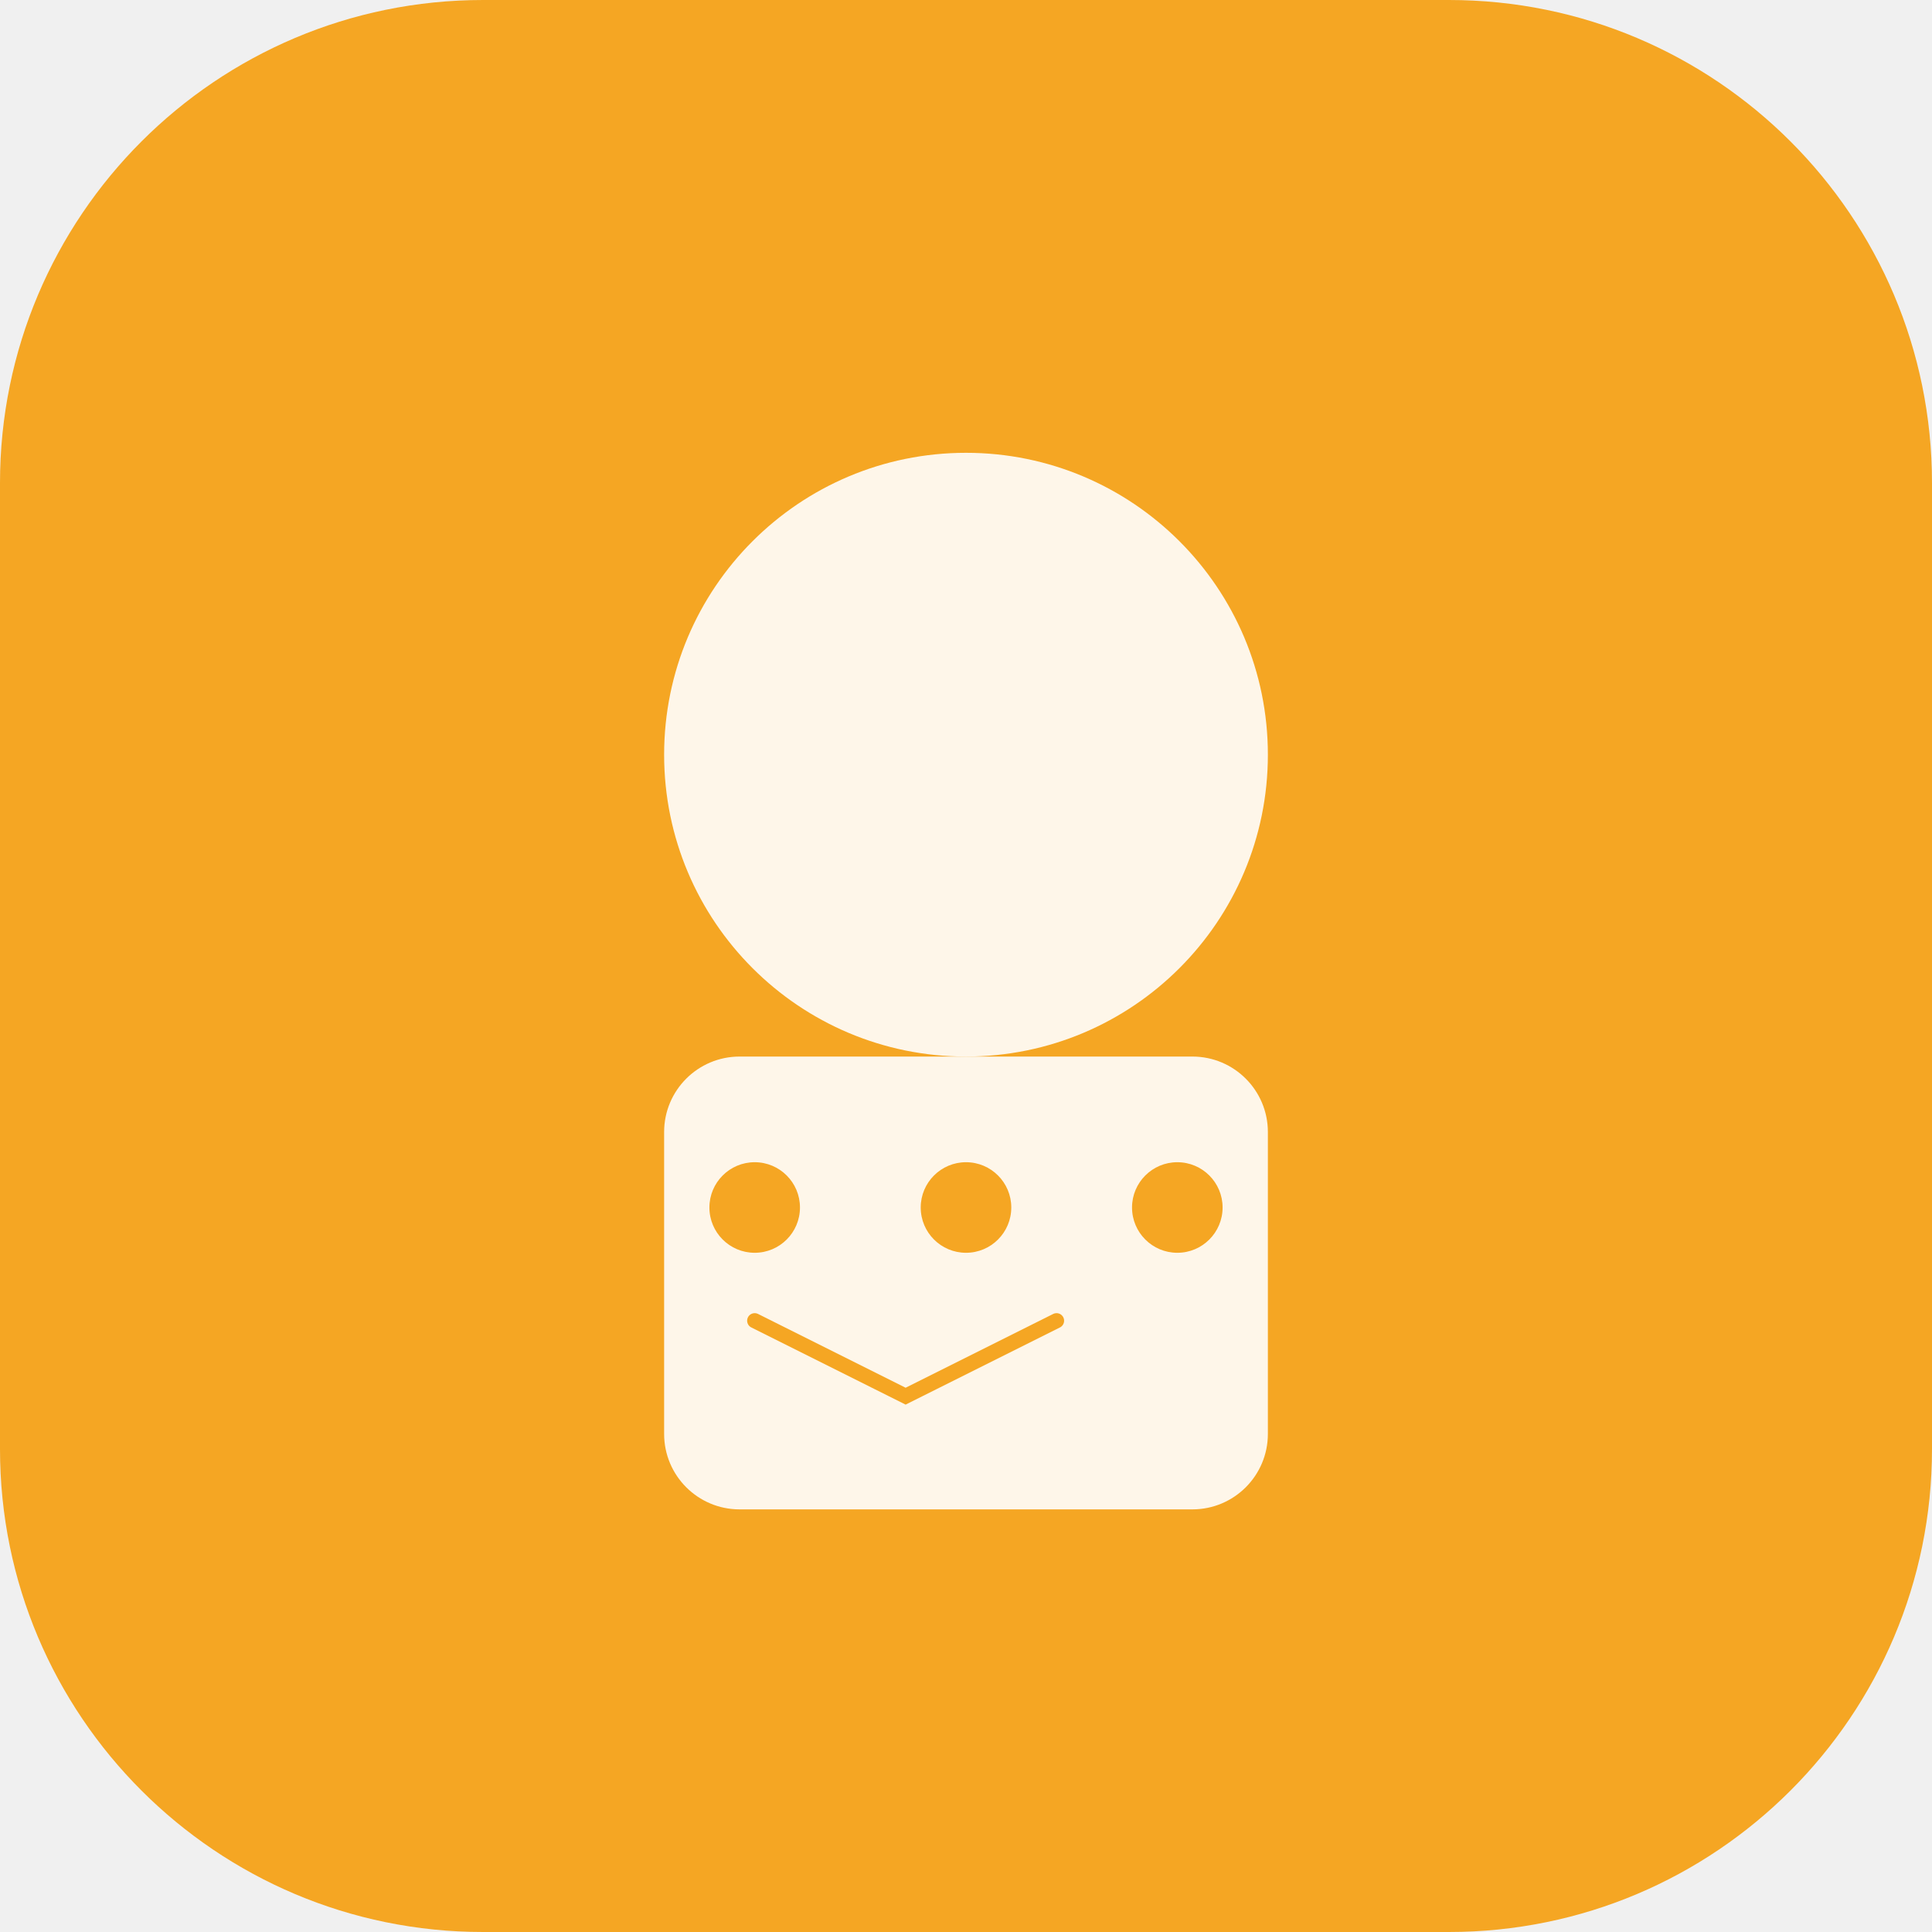
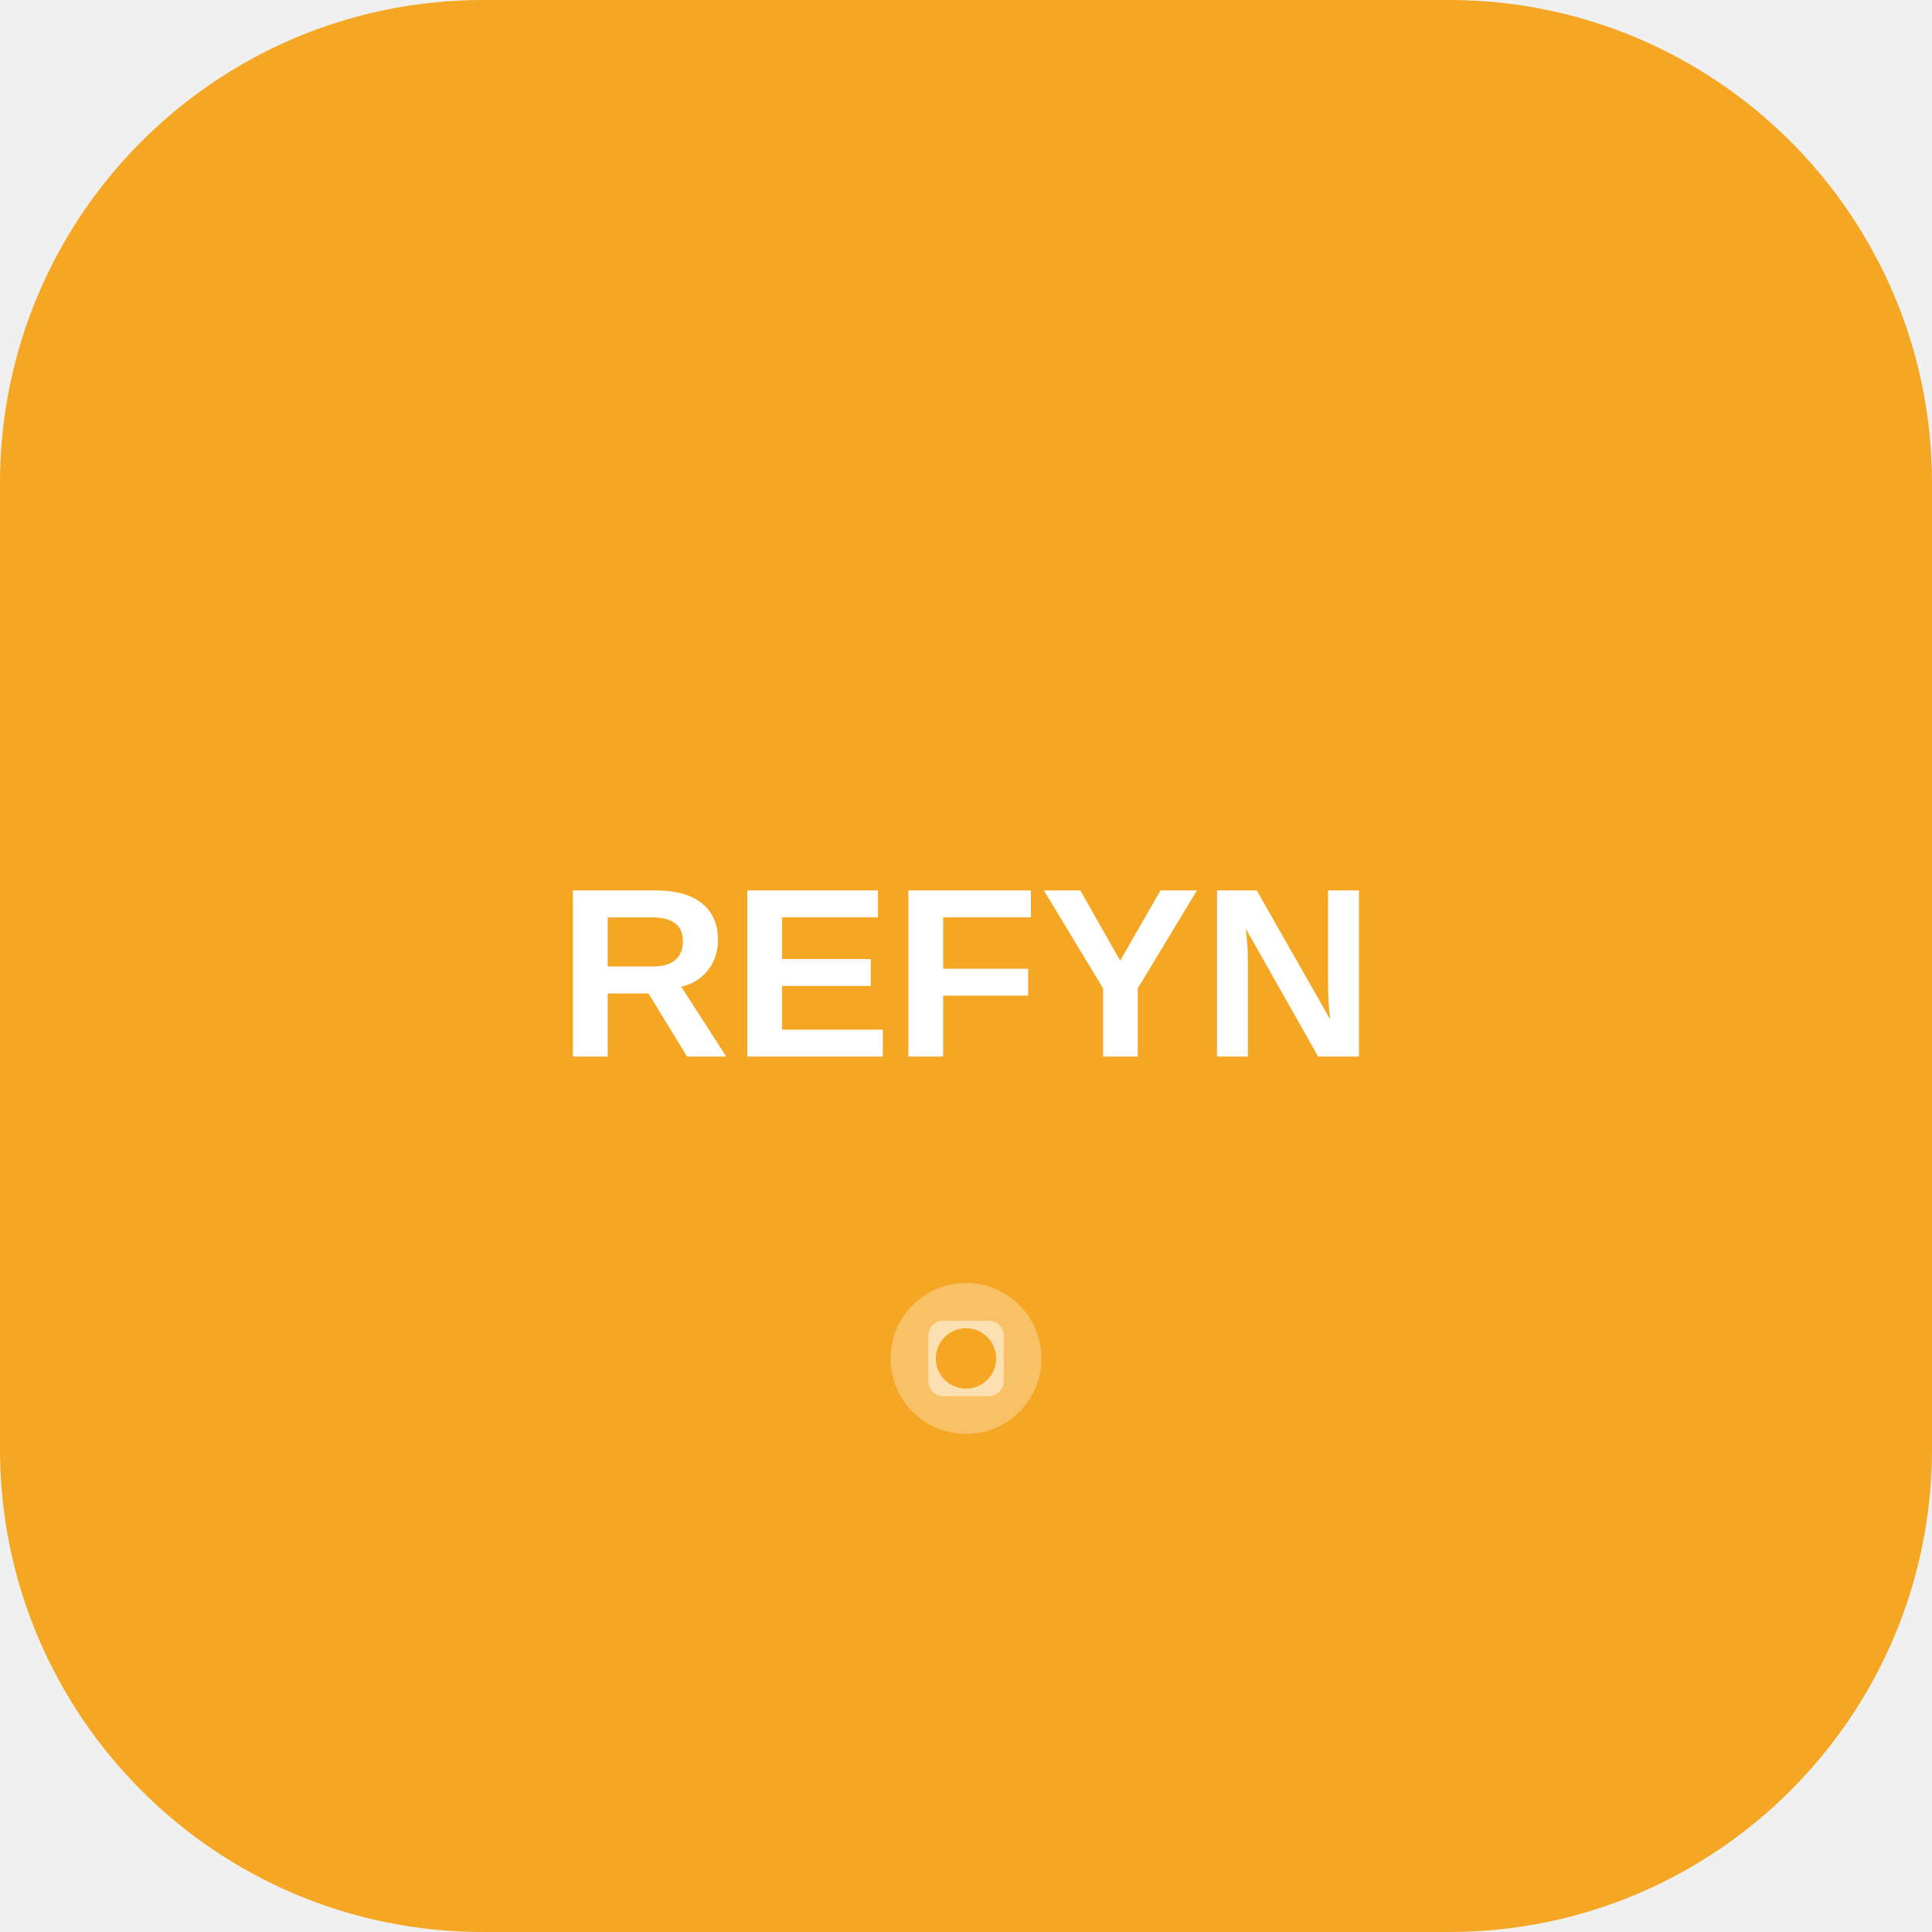
<svg xmlns="http://www.w3.org/2000/svg" width="512" height="512" viewBox="0 0 512 512">
  <rect width="512" height="512" rx="128" fill="#F5A623" />
-   <circle cx="256" cy="200" r="80" fill="#FFFFFF" opacity="0.9" />
-   <rect x="176" y="280" width="160" height="120" rx="20" fill="#FFFFFF" opacity="0.9" />
-   <circle cx="200" cy="320" r="12" fill="#F5A623" />
-   <circle cx="256" cy="320" r="12" fill="#F5A623" />
-   <circle cx="312" cy="320" r="12" fill="#F5A623" />
-   <path d="M200 350 L240 370 L280 350" stroke="#F5A623" stroke-width="4" fill="none" stroke-linecap="round" />
+   <text x="256" y="280" font-family="Arial, sans-serif" font-weight="bold" font-size="64" fill="#FFFFFF" text-anchor="middle">REFYN</text>
+   <circle cx="256" cy="360" r="20" fill="#FFFFFF" opacity="0.3" />
+   <rect x="246" y="350" width="20" height="20" rx="4" fill="#FFFFFF" opacity="0.5" />
+   <circle cx="256" cy="360" r="8" fill="#F5A623" />
</svg>
